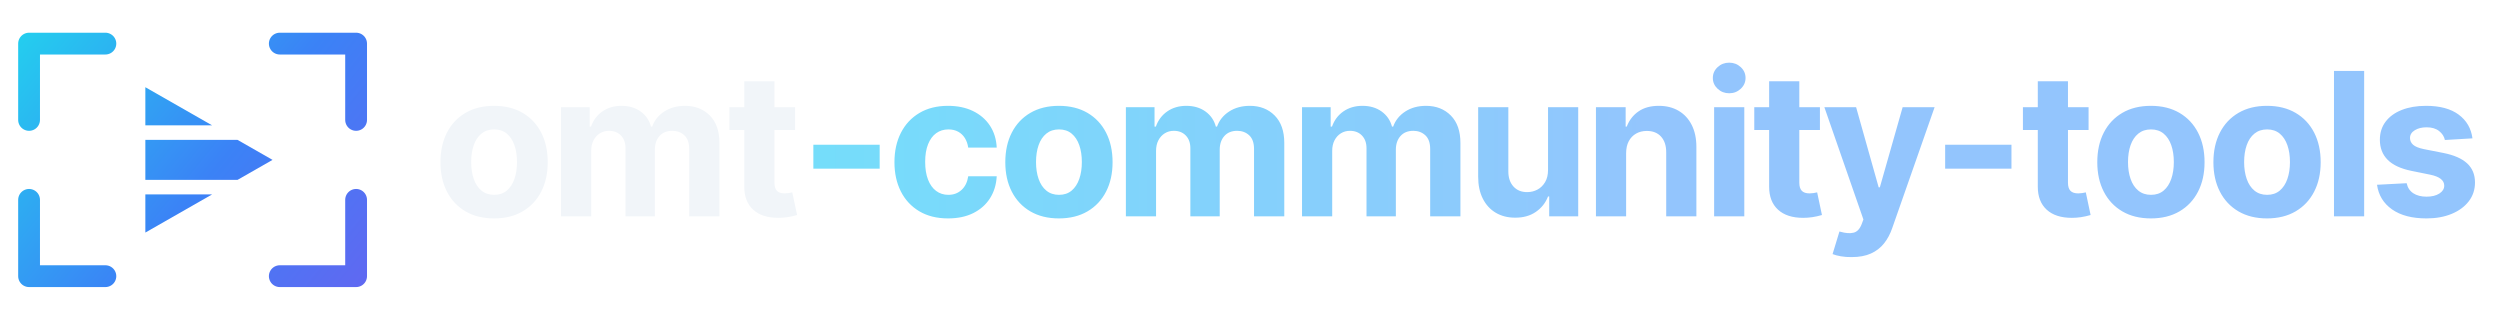
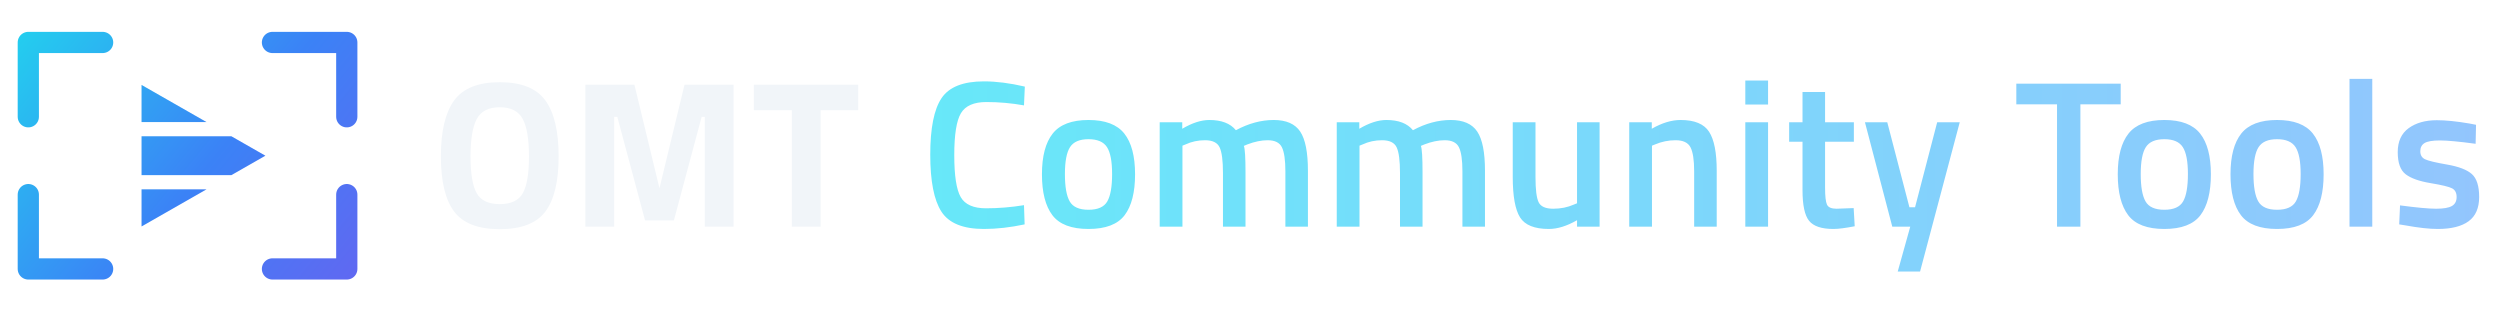
- <svg xmlns="http://www.w3.org/2000/svg" viewBox="-8 -8 1376 176" width="1376" height="176">
+ <svg xmlns="http://www.w3.org/2000/svg" viewBox="-8 -8 1413 176" width="1413" height="176">
  <defs>
    <linearGradient id="g" gradientUnits="userSpaceOnUse" x1="0" y1="0" x2="196" y2="160">
      <stop offset="0" stop-color="#22D3EE" />
      <stop offset="0.55" stop-color="#3B82F6" />
      <stop offset="1" stop-color="#6366F1" />
    </linearGradient>
-     <linearGradient id="t" gradientUnits="userSpaceOnUse" x1="232" y1="0" x2="900" y2="0">
+     <linearGradient id="t" gradientUnits="userSpaceOnUse" x1="511.6" y1="0" x2="1397.8" y2="0">
      <stop offset="0" stop-color="#67E8F9" />
      <stop offset="1" stop-color="#93C5FD" />
    </linearGradient>
  </defs>
  <path d="M8,58 V16 H50 M146,16 H188 V58 M188,102 V144 H146 M50,144 H8 V102" fill="none" stroke="url(#g)" stroke-width="12" stroke-linecap="round" stroke-linejoin="round" />
  <polygon points="72.00,40.00 72.00,40.00 108.75,61.00 72.00,61.00" fill="url(#g)" />
  <polygon points="72.00,69.00 122.75,69.00 142.00,80.00 122.75,91.00 72.00,91.00" fill="url(#g)" />
  <polygon points="72.00,99.00 108.75,99.00 72.00,120.00 72.00,120.00" fill="url(#g)" />
-   <path d="M263.926 112.213Q254.816 112.213 248.194 108.33Q241.571 104.447 238 97.48Q234.428 90.514 234.428 81.276Q234.428 71.973 238 64.996Q241.571 58.019 248.194 54.135Q254.816 50.252 263.926 50.252Q273.057 50.252 279.679 54.135Q286.302 58.019 289.884 64.996Q293.467 71.973 293.467 81.276Q293.467 90.514 289.884 97.48Q286.302 104.447 279.679 108.33Q273.057 112.213 263.926 112.213ZM263.99 99.237Q268.158 99.237 270.94 96.906Q273.723 94.575 275.141 90.487Q276.559 86.4 276.559 81.211Q276.559 75.947 275.141 71.898Q273.723 67.848 270.94 65.538Q268.158 63.229 263.99 63.229Q259.833 63.229 257.002 65.538Q254.172 67.848 252.754 71.898Q251.336 75.947 251.336 81.211Q251.336 86.4 252.754 90.487Q254.172 94.575 257.002 96.906Q259.833 99.237 263.99 99.237ZM300.793 111.053V51.004H316.562V61.682H317.293Q319.173 56.364 323.588 53.308Q328.003 50.252 334.051 50.252Q340.249 50.252 344.567 53.341Q348.885 56.429 350.314 61.682H350.959Q352.806 56.493 357.624 53.373Q362.442 50.252 369.027 50.252Q377.406 50.252 382.691 55.58Q387.976 60.908 387.976 70.684V111.053H371.326V73.971Q371.326 68.954 368.673 66.478Q366.019 64.002 362.045 64.002Q357.533 64.002 354.987 66.876Q352.441 69.749 352.441 74.401V111.053H336.285V73.584Q336.285 69.19 333.782 66.596Q331.279 64.002 327.176 64.002Q324.383 64.002 322.17 65.388Q319.957 66.773 318.678 69.239Q317.4 71.704 317.4 75.045V111.053ZM429.602 51.004V63.551H393.466V51.004ZM401.651 36.717H418.259V92.576Q418.259 95.574 419.612 97.008Q420.966 98.442 423.931 98.442Q424.876 98.442 426.063 98.27Q427.25 98.098 428.077 97.883L430.72 110.344Q427.98 111.15 425.434 111.526Q422.889 111.902 420.396 111.902Q411.438 111.902 406.544 107.411Q401.651 102.921 401.651 94.789Z" fill="#F1F5F9" />
-   <path d="M476.172 71.651V84.82H439.67V71.651ZM513.802 112.213Q504.585 112.213 497.973 108.276Q491.361 104.339 487.833 97.373Q484.304 90.406 484.304 81.276Q484.304 72.059 487.865 65.082Q491.426 58.105 498.038 54.178Q504.649 50.252 513.759 50.252Q521.611 50.252 527.509 53.104Q533.406 55.956 536.833 61.118Q540.26 66.279 540.593 73.24H524.909Q524.469 70.243 523.062 67.987Q521.654 65.732 519.366 64.48Q517.078 63.229 513.995 63.229Q510.139 63.229 507.27 65.313Q504.402 67.397 502.807 71.393Q501.212 75.389 501.212 81.082Q501.212 86.786 502.785 90.858Q504.359 94.929 507.238 97.083Q510.117 99.237 513.995 99.237Q518.292 99.237 521.241 96.53Q524.189 93.823 524.909 89.032H540.593Q540.227 95.928 536.881 101.154Q533.535 106.38 527.675 109.297Q521.815 112.213 513.802 112.213ZM574.817 112.213Q565.708 112.213 559.085 108.33Q552.463 104.447 548.891 97.48Q545.319 90.514 545.319 81.276Q545.319 71.973 548.891 64.996Q552.463 58.019 559.085 54.135Q565.708 50.252 574.817 50.252Q583.948 50.252 590.571 54.135Q597.193 58.019 600.776 64.996Q604.358 71.973 604.358 81.276Q604.358 90.514 600.776 97.48Q597.193 104.447 590.571 108.33Q583.948 112.213 574.817 112.213ZM574.882 99.237Q579.05 99.237 581.832 96.906Q584.614 94.575 586.032 90.487Q587.45 86.4 587.45 81.211Q587.45 75.947 586.032 71.898Q584.614 67.848 581.832 65.538Q579.05 63.229 574.882 63.229Q570.724 63.229 567.894 65.538Q565.063 67.848 563.645 71.898Q562.227 75.947 562.227 81.211Q562.227 86.4 563.645 90.487Q565.063 94.575 567.894 96.906Q570.724 99.237 574.882 99.237ZM611.685 111.053V51.004H627.454V61.682H628.184Q630.064 56.364 634.479 53.308Q638.894 50.252 644.942 50.252Q651.14 50.252 655.459 53.341Q659.777 56.429 661.206 61.682H661.85Q663.698 56.493 668.516 53.373Q673.334 50.252 679.919 50.252Q688.298 50.252 693.583 55.58Q698.868 60.908 698.868 70.684V111.053H682.218V73.971Q682.218 68.954 679.564 66.478Q676.911 64.002 672.936 64.002Q668.425 64.002 665.879 66.876Q663.333 69.749 663.333 74.401V111.053H647.177V73.584Q647.177 69.19 644.674 66.596Q642.171 64.002 638.067 64.002Q635.274 64.002 633.061 65.388Q630.848 66.773 629.57 69.239Q628.292 71.704 628.292 75.045V111.053ZM708.633 111.053V51.004H724.402V61.682H725.133Q727.012 56.364 731.427 53.308Q735.843 50.252 741.89 50.252Q748.089 50.252 752.407 53.341Q756.725 56.429 758.154 61.682H758.799Q760.646 56.493 765.464 53.373Q770.282 50.252 776.867 50.252Q785.246 50.252 790.531 55.58Q795.816 60.908 795.816 70.684V111.053H779.166V73.971Q779.166 68.954 776.513 66.478Q773.859 64.002 769.885 64.002Q765.373 64.002 762.827 66.876Q760.281 69.749 760.281 74.401V111.053H744.125V73.584Q744.125 69.19 741.622 66.596Q739.119 64.002 735.016 64.002Q732.223 64.002 730.01 65.388Q727.797 66.773 726.518 69.239Q725.24 71.704 725.24 75.045V111.053ZM844.038 85.53V51.004H860.645V111.053H844.683V100.139H844.038Q842.019 105.381 837.33 108.62Q832.641 111.859 825.884 111.805Q819.857 111.805 815.281 109.103Q810.705 106.402 808.143 101.337Q805.581 96.272 805.581 89.268V51.004H822.188V86.346Q822.188 91.588 825.035 94.687Q827.882 97.787 832.63 97.733Q835.616 97.733 838.205 96.358Q840.794 94.983 842.416 92.26Q844.038 89.536 844.038 85.53ZM887.017 76.377V111.053H870.41V51.004H886.76V61.682H887.361Q889.391 56.386 893.833 53.319Q898.275 50.252 905 50.252Q911.262 50.252 915.908 52.981Q920.554 55.709 923.122 60.78Q925.689 65.85 925.689 72.854V111.053H909.082V75.818Q909.082 70.329 906.246 67.198Q903.41 64.066 898.404 64.066Q895.063 64.066 892.491 65.533Q889.918 66.999 888.468 69.733Q887.017 72.467 887.017 76.377ZM935.454 111.053V51.004H952.061V111.053ZM943.747 43.334Q940.03 43.334 937.388 40.866Q934.745 38.397 934.745 34.912Q934.745 31.4 937.388 28.945Q940.03 26.491 943.747 26.491Q947.464 26.491 950.106 28.945Q952.749 31.4 952.749 34.896Q952.749 38.393 950.106 40.863Q947.464 43.334 943.747 43.334ZM993.687 51.004V63.551H957.551V51.004ZM965.736 36.717H982.343V92.576Q982.343 95.574 983.697 97.008Q985.051 98.442 988.015 98.442Q988.961 98.442 990.148 98.27Q991.335 98.098 992.162 97.883L994.804 110.344Q992.065 111.15 989.519 111.526Q986.974 111.902 984.481 111.902Q975.522 111.902 970.629 107.411Q965.736 102.921 965.736 94.789ZM1011.154 133.504Q1007.985 133.558 1005.225 133.069Q1002.464 132.58 1000.648 131.85L1004.43 119.411L1004.988 119.561Q1009.156 120.764 1012.137 120.087Q1015.118 119.411 1016.676 115.328L1017.621 112.793L996.137 51.004H1013.603L1026.021 95.112H1026.666L1039.213 51.004H1056.808L1033.476 117.563Q1031.822 122.397 1028.959 125.99Q1026.096 129.583 1021.735 131.544Q1017.374 133.504 1011.154 133.504ZM1099.111 71.651V84.82H1062.609V71.651ZM1141.554 51.004V63.551H1105.417V51.004ZM1113.603 36.717H1130.21V92.576Q1130.21 95.574 1131.563 97.008Q1132.917 98.442 1135.882 98.442Q1136.827 98.442 1138.014 98.27Q1139.201 98.098 1140.028 97.883L1142.671 110.344Q1139.932 111.15 1137.386 111.526Q1134.84 111.902 1132.348 111.902Q1123.389 111.902 1118.496 107.411Q1113.603 102.921 1113.603 94.789ZM1175.843 112.213Q1166.733 112.213 1160.111 108.33Q1153.488 104.447 1149.917 97.48Q1146.345 90.514 1146.345 81.276Q1146.345 71.973 1149.917 64.996Q1153.488 58.019 1160.111 54.135Q1166.733 50.252 1175.843 50.252Q1184.974 50.252 1191.596 54.135Q1198.219 58.019 1201.801 64.996Q1205.384 71.973 1205.384 81.276Q1205.384 90.514 1201.801 97.48Q1198.219 104.447 1191.596 108.33Q1184.974 112.213 1175.843 112.213ZM1175.907 99.237Q1180.075 99.237 1182.857 96.906Q1185.64 94.575 1187.058 90.487Q1188.476 86.4 1188.476 81.211Q1188.476 75.947 1187.058 71.898Q1185.64 67.848 1182.857 65.538Q1180.075 63.229 1175.907 63.229Q1171.75 63.229 1168.919 65.538Q1166.089 67.848 1164.671 71.898Q1163.253 75.947 1163.253 81.211Q1163.253 86.4 1164.671 90.487Q1166.089 94.575 1168.919 96.906Q1171.75 99.237 1175.907 99.237ZM1239.759 112.213Q1230.649 112.213 1224.027 108.33Q1217.404 104.447 1213.833 97.48Q1210.261 90.514 1210.261 81.276Q1210.261 71.973 1213.833 64.996Q1217.404 58.019 1224.027 54.135Q1230.649 50.252 1239.759 50.252Q1248.89 50.252 1255.512 54.135Q1262.135 58.019 1265.717 64.996Q1269.3 71.973 1269.3 81.276Q1269.3 90.514 1265.717 97.48Q1262.135 104.447 1255.512 108.33Q1248.89 112.213 1239.759 112.213ZM1239.823 99.237Q1243.991 99.237 1246.773 96.906Q1249.556 94.575 1250.974 90.487Q1252.392 86.4 1252.392 81.211Q1252.392 75.947 1250.974 71.898Q1249.556 67.848 1246.773 65.538Q1243.991 63.229 1239.823 63.229Q1235.666 63.229 1232.835 65.538Q1230.005 67.848 1228.587 71.898Q1227.169 75.947 1227.169 81.211Q1227.169 86.4 1228.587 90.487Q1230.005 94.575 1232.835 96.906Q1235.666 99.237 1239.823 99.237ZM1293.233 31.024V111.053H1276.626V31.024ZM1352.842 68.149 1337.674 69.051Q1337.072 66.183 1334.489 64.126Q1331.905 62.068 1327.576 62.068Q1323.709 62.068 1321.088 63.685Q1318.467 65.302 1318.467 67.955Q1318.467 70.136 1320.158 71.661Q1321.85 73.187 1326.008 74.057L1336.922 76.205Q1345.634 77.946 1349.936 81.942Q1354.238 85.938 1354.238 92.426Q1354.238 98.356 1350.801 102.808Q1347.363 107.261 1341.342 109.737Q1335.321 112.213 1327.533 112.213Q1315.609 112.213 1308.557 107.234Q1301.505 102.255 1300.313 93.694L1316.619 92.834Q1317.403 96.476 1320.261 98.361Q1323.118 100.246 1327.555 100.246Q1331.916 100.246 1334.612 98.528Q1337.309 96.809 1337.309 94.188Q1337.309 89.751 1329.617 88.151L1319.24 86.045Q1310.453 84.251 1306.167 79.96Q1301.881 75.668 1301.881 68.944Q1301.881 63.132 1305.044 58.953Q1308.208 54.775 1313.928 52.513Q1319.648 50.252 1327.318 50.252Q1338.705 50.252 1345.231 55.07Q1351.757 59.888 1352.842 68.149Z" fill="url(#t)" />
+   <path d="M261.42 101.18Q264.91 107.37 274.46 107.37Q284.02 107.37 287.50 101.18Q290.98 94.98 290.98 80.41Q290.98 65.84 287.44 59.23Q283.90 52.62 274.46 52.62Q265.02 52.62 261.48 59.23Q257.94 65.84 257.94 80.41Q257.94 94.98 261.42 101.18ZM300.25 111.56Q292.75 121.53 274.46 121.53Q256.17 121.53 248.68 111.56Q241.19 101.59 241.19 80.35Q241.19 59.11 248.68 48.78Q256.17 38.46 274.46 38.46Q292.75 38.46 300.25 48.78Q307.74 59.11 307.74 80.35Q307.74 101.59 300.25 111.56ZM322.84 120.12V39.88H350.57L364.73 98.40L378.89 39.88H406.62V120.12H390.34V58.05H388.57L372.88 116.58H356.59L340.90 58.05H339.13V120.12ZM418.07 54.27V39.88H477.07V54.27H455.83V120.12H439.54V54.27Z" fill="#F1F5F9" />
+   <path d="M548.11 121.41Q530.41 121.41 524.09 111.62Q517.78 101.83 517.78 79.41Q517.78 56.99 524.15 47.49Q530.52 37.99 548.11 37.99Q558.61 37.99 571.23 40.94L570.76 51.56Q560.14 49.67 549.52 49.67Q538.90 49.67 535.12 55.98Q531.35 62.30 531.35 79.70Q531.35 97.11 535.01 103.42Q538.67 109.73 549.29 109.73Q559.91 109.73 570.76 107.96L571.12 118.82Q558.96 121.41 548.11 121.41ZM586.99 67.49Q593.06 59.82 607.22 59.82Q621.38 59.82 627.46 67.49Q633.54 75.16 633.54 90.50Q633.54 105.84 627.64 113.63Q621.74 121.41 607.22 121.41Q592.71 121.41 586.81 113.63Q580.91 105.84 580.91 90.50Q580.91 75.16 586.99 67.49ZM596.60 105.84Q599.32 110.56 607.22 110.56Q615.13 110.56 617.84 105.84Q620.56 101.12 620.56 90.38Q620.56 79.64 617.67 75.16Q614.78 70.67 607.22 70.67Q599.67 70.67 596.78 75.16Q593.89 79.64 593.89 90.38Q593.89 101.12 596.60 105.84ZM660.32 120.12H647.46V61.12H660.21V64.77Q668.58 59.82 675.55 59.82Q685.81 59.82 690.53 65.60Q701.27 59.82 711.89 59.82Q722.51 59.82 726.88 66.37Q731.24 72.92 731.24 88.49V120.12H718.50V88.85Q718.50 79.29 716.55 75.28Q714.60 71.26 708.47 71.26Q703.16 71.26 697.02 73.62L695.02 74.45Q695.96 76.81 695.96 89.55V120.12H683.22V89.79Q683.22 79.29 681.33 75.28Q679.44 71.26 673.07 71.26Q667.17 71.26 662.09 73.62L660.32 74.33ZM760.39 120.12H747.53V61.12H760.27V64.77Q768.65 59.82 775.61 59.82Q785.88 59.82 790.59 65.60Q801.33 59.82 811.95 59.82Q822.57 59.82 826.94 66.37Q831.31 72.92 831.31 88.49V120.12H818.56V88.85Q818.56 79.29 816.61 75.28Q814.67 71.26 808.53 71.26Q803.22 71.26 797.08 73.62L795.08 74.45Q796.02 76.81 796.02 89.55V120.12H783.28V89.79Q783.28 79.29 781.39 75.28Q779.50 71.26 773.13 71.26Q767.23 71.26 762.16 73.62L760.39 74.33ZM883.34 61.12H896.09V120.12H883.34V116.46Q874.73 121.41 867.41 121.41Q855.26 121.41 851.13 114.86Q847.00 108.32 847.00 91.91V61.12H859.86V92.03Q859.86 102.65 861.63 106.31Q863.40 109.97 869.89 109.97Q876.26 109.97 881.57 107.61L883.34 106.90ZM925.70 120.12H912.84V61.12H925.59V64.77Q934.20 59.82 941.87 59.82Q953.67 59.82 957.98 66.48Q962.29 73.15 962.29 88.49V120.12H949.54V88.85Q949.54 79.29 947.48 75.28Q945.41 71.26 939.04 71.26Q933.02 71.26 927.47 73.62L925.70 74.33ZM978.45 120.12V61.12H991.31V120.12ZM978.45 51.09V37.52H991.31V51.09ZM1039.81 72.09H1023.53V98.05Q1023.53 105.25 1024.59 107.61Q1025.65 109.97 1030.02 109.97L1039.69 109.61L1040.28 119.88Q1032.38 121.41 1028.25 121.41Q1018.22 121.41 1014.50 116.81Q1010.78 112.21 1010.78 99.47V72.09H1003.23V61.12H1010.78V44.01H1023.53V61.12H1039.81ZM1046.07 61.12H1058.69L1071.20 109.14H1074.39L1086.89 61.12H1099.64L1077.22 145.49H1064.59L1071.67 120.12H1061.52ZM1131.62 50.97V39.29H1190.62V50.97H1167.84V120.12H1154.63V50.97ZM1195.04 67.49Q1201.12 59.82 1215.28 59.82Q1229.44 59.82 1235.51 67.49Q1241.59 75.16 1241.59 90.50Q1241.59 105.84 1235.69 113.63Q1229.79 121.41 1215.28 121.41Q1200.76 121.41 1194.86 113.63Q1188.96 105.84 1188.96 90.50Q1188.96 75.16 1195.04 67.49ZM1204.66 105.84Q1207.37 110.56 1215.28 110.56Q1223.18 110.56 1225.90 105.84Q1228.61 101.12 1228.61 90.38Q1228.61 79.64 1225.72 75.16Q1222.83 70.67 1215.28 70.67Q1207.73 70.67 1204.83 75.16Q1201.94 79.64 1201.94 90.38Q1201.94 101.12 1204.66 105.84ZM1258.76 67.49Q1264.84 59.82 1279.00 59.82Q1293.16 59.82 1299.23 67.49Q1305.31 75.16 1305.31 90.50Q1305.31 105.84 1299.41 113.63Q1293.51 121.41 1279.00 121.41Q1264.48 121.41 1258.58 113.63Q1252.68 105.84 1252.68 90.50Q1252.68 75.16 1258.76 67.49ZM1268.38 105.84Q1271.09 110.56 1279.00 110.56Q1286.90 110.56 1289.62 105.84Q1292.33 101.12 1292.33 90.38Q1292.33 79.64 1289.44 75.16Q1286.55 70.67 1279.00 70.67Q1271.45 70.67 1268.55 75.16Q1265.66 79.64 1265.66 90.38Q1265.66 101.12 1268.38 105.84ZM1319.94 120.12V36.57H1332.81V120.12ZM1391.22 73.27Q1377.29 71.38 1371.04 71.38Q1364.78 71.38 1362.36 72.86Q1359.95 74.33 1359.95 77.52Q1359.95 80.70 1362.60 82.00Q1365.26 83.30 1375.11 85.01Q1384.96 86.72 1389.09 90.38Q1393.22 94.04 1393.22 103.36Q1393.22 112.68 1387.26 117.05Q1381.30 121.41 1369.86 121.41Q1362.66 121.41 1351.69 119.41L1348.03 118.82L1348.50 108.08Q1362.66 109.97 1368.91 109.97Q1375.17 109.97 1377.82 108.43Q1380.48 106.90 1380.48 103.36Q1380.48 99.82 1377.94 98.46Q1375.40 97.11 1365.79 95.51Q1356.17 93.92 1351.69 90.50Q1347.20 87.08 1347.20 77.99Q1347.20 68.90 1353.40 64.42Q1359.59 59.94 1369.27 59.94Q1376.82 59.94 1387.79 61.82L1391.45 62.53Z" fill="url(#t)" />
</svg>
